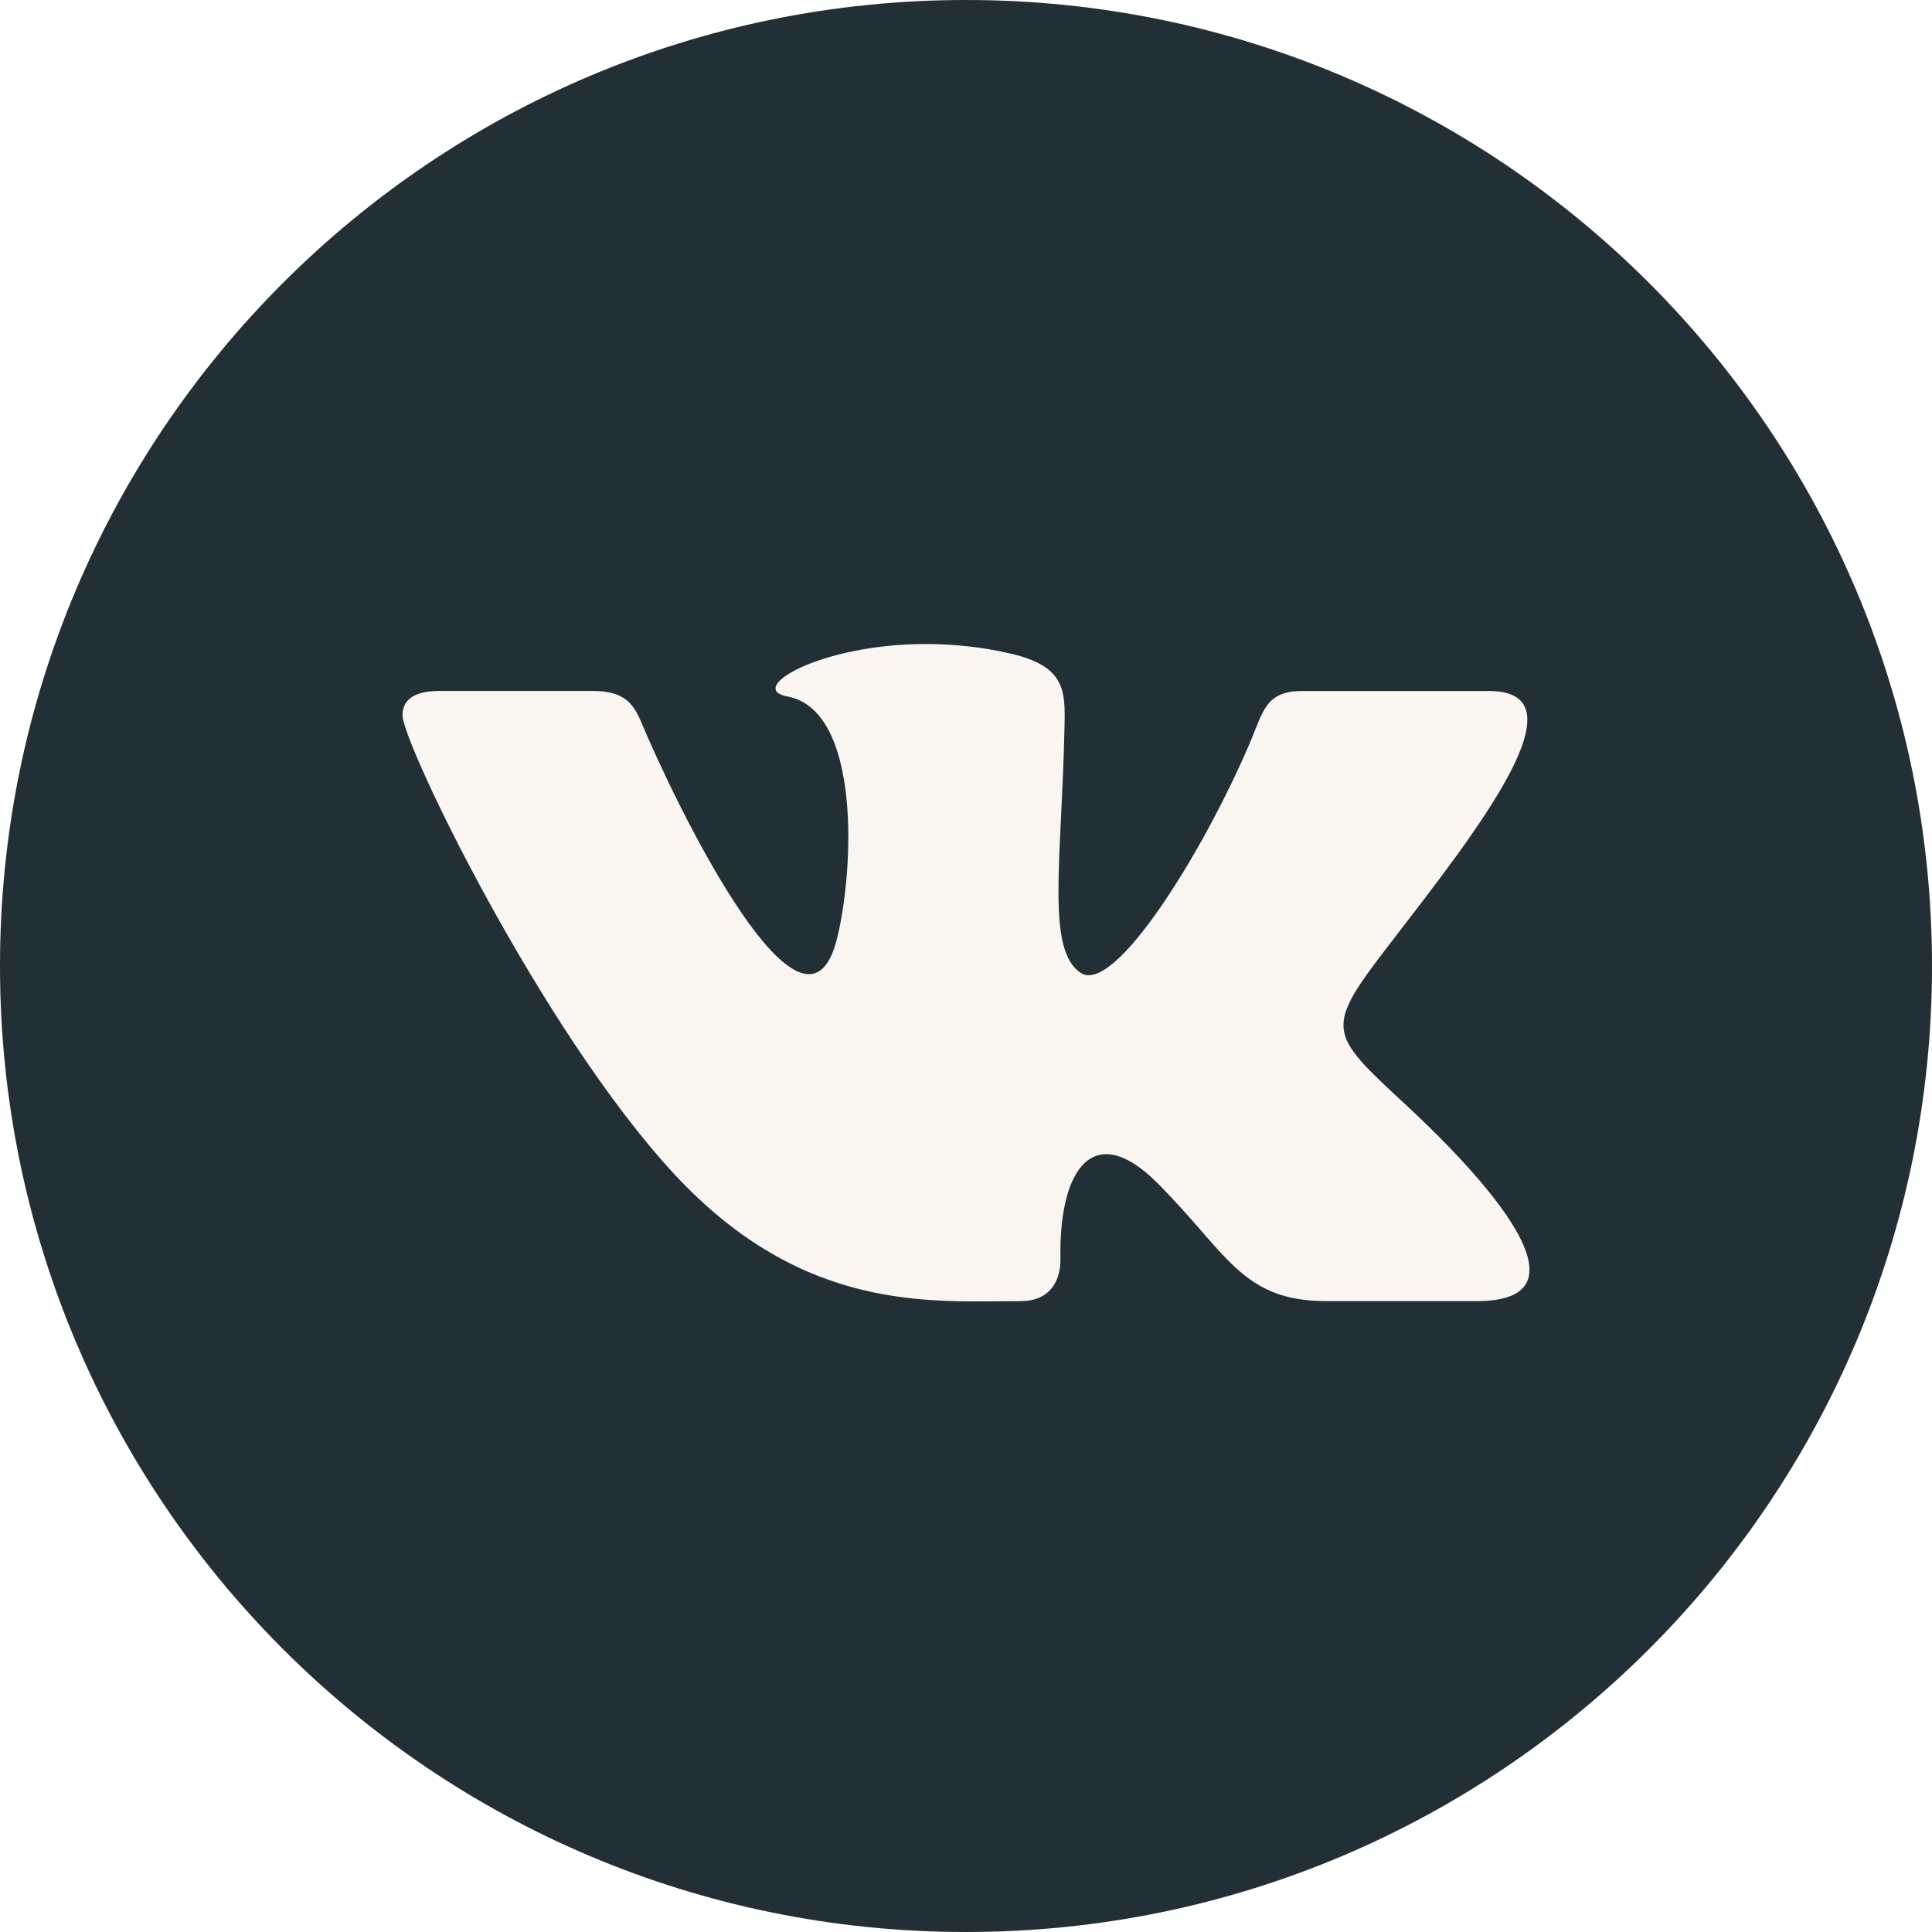
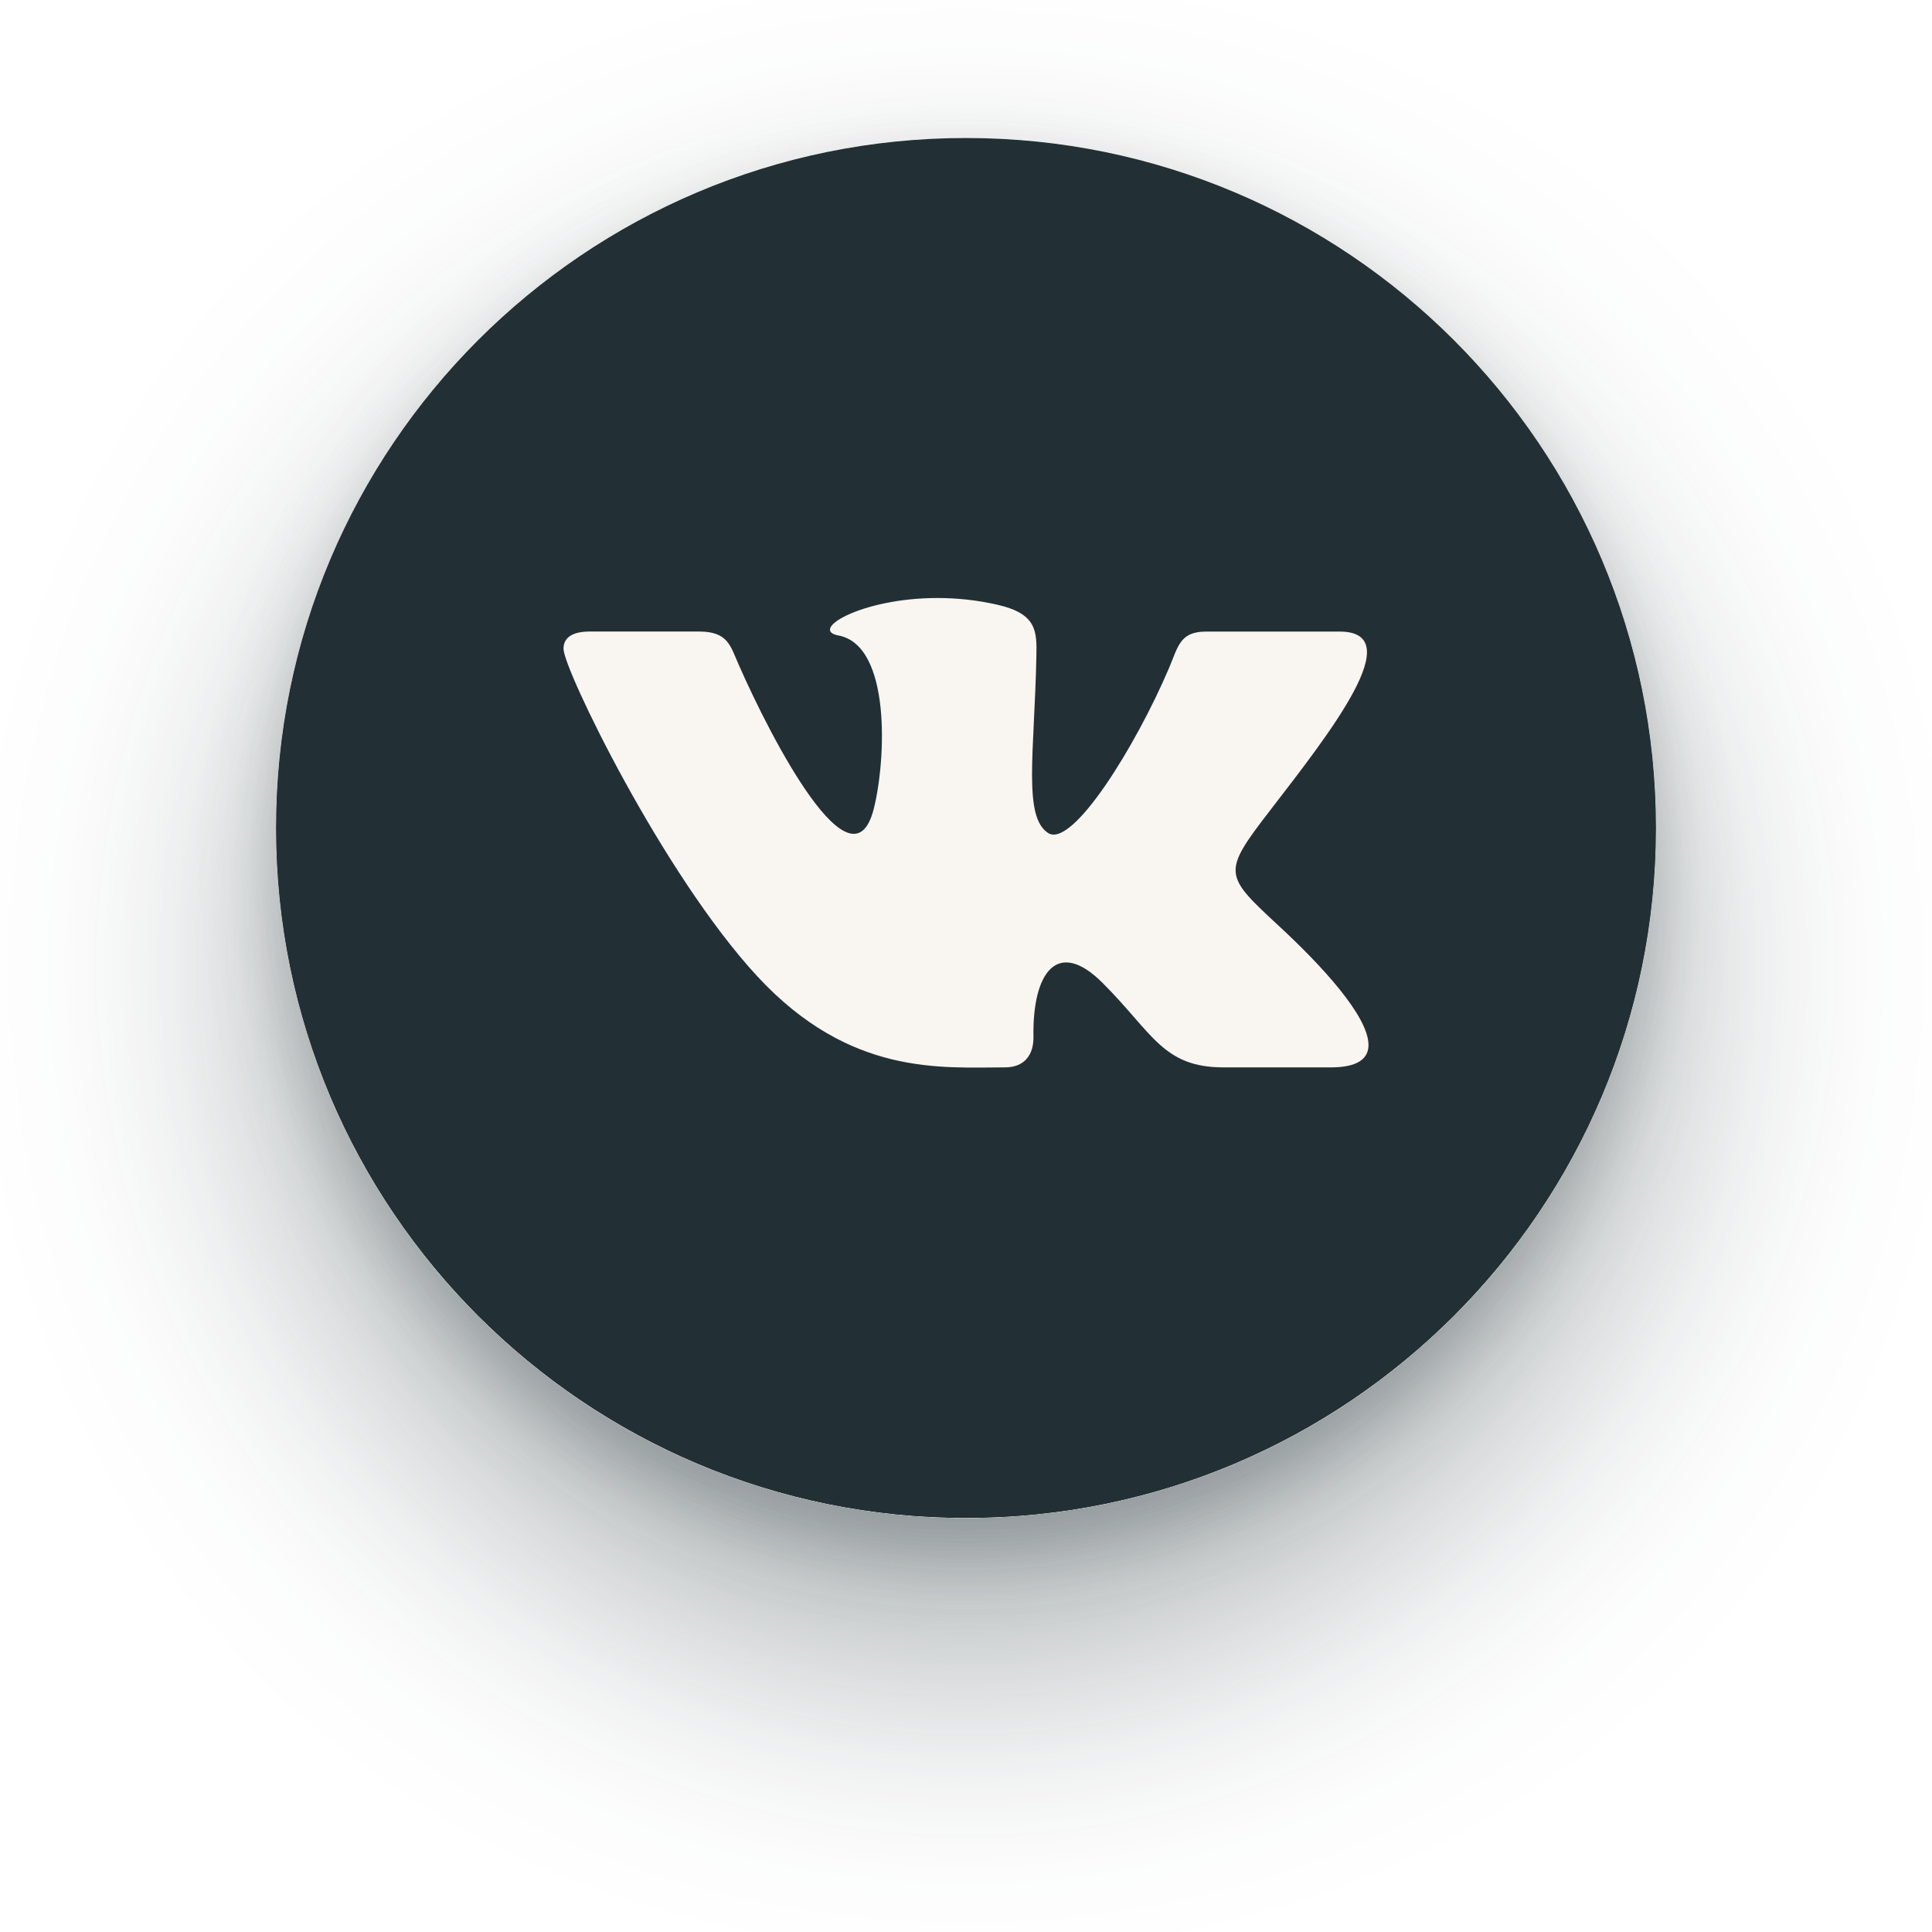
- <svg xmlns="http://www.w3.org/2000/svg" width="80" height="80" viewBox="0 0 80 80" fill="none">
-   <circle cx="40" cy="40" r="40" fill="#F9F5F1" />
-   <circle cx="40" cy="40" r="40" fill="#F9F5F1" />
-   <circle cx="40" cy="40" r="40" fill="#F9F5F1" />
-   <circle cx="40" cy="40" r="40" fill="#F9F5F1" />
-   <circle cx="40" cy="40" r="40" fill="#F9F5F1" />
-   <circle cx="40" cy="40" r="40" fill="#F9F5F1" />
-   <path d="M40 0C17.91 0 0 17.91 0 40C0 62.09 17.91 80 40 80C62.09 80 80 62.09 80 40C80 17.91 62.09 0 40 0ZM61.147 53.877H54.923C51.407 53.877 50.817 51.873 47.917 48.98C45.3 46.363 43.85 48.37 43.91 52.097C43.93 53.087 43.44 53.877 42.26 53.877C38.577 53.877 33.28 54.397 27.913 48.61C22.423 42.68 16.667 30.783 16.667 29.613C16.667 28.92 17.24 28.61 18.197 28.61H24.523C26.2 28.61 26.34 29.44 26.81 30.503C28.757 34.94 33.413 43.843 34.657 38.873C35.37 36.02 35.66 29.41 32.607 28.84C30.873 28.52 33.927 26.667 38.347 26.667C39.447 26.667 40.64 26.783 41.86 27.067C44.103 27.587 44.113 28.593 44.08 30.06C43.967 35.613 43.297 39.347 44.76 40.29C46.157 41.193 49.83 35.283 51.773 30.72C52.303 29.46 52.41 28.613 53.917 28.613H61.657C65.71 28.613 61.127 34.44 57.623 38.987C54.8 42.65 54.95 42.72 58.233 45.767C60.57 47.937 63.333 50.9 63.333 52.577C63.333 53.37 62.713 53.877 61.147 53.877Z" fill="#223035" />
+ <svg xmlns="http://www.w3.org/2000/svg" width="112" height="112" viewBox="0 0 112 112" fill="none">
+   <g filter="url(#filter0_dd)">
+     <circle cx="56" cy="48" r="40" fill="#F9F5F1" />
+     <circle cx="56" cy="48" r="40" fill="#F9F5F1" />
+     <circle cx="56" cy="48" r="40" fill="#F9F5F1" />
+     <circle cx="56" cy="48" r="40" fill="#F9F5F1" />
+     <circle cx="56" cy="48" r="40" fill="#F9F5F1" />
+     <circle cx="56" cy="48" r="40" fill="#F9F5F1" />
+     <path d="M56 8C33.91 8 16 25.91 16 48C16 70.09 33.91 88 56 88C78.09 88 96 70.09 96 48C96 25.91 78.09 8 56 8ZM77.147 61.877H70.923C67.407 61.877 66.817 59.873 63.917 56.98C61.3 54.363 59.85 56.37 59.91 60.097C59.93 61.087 59.44 61.877 58.26 61.877C54.577 61.877 49.28 62.397 43.913 56.61C38.423 50.68 32.667 38.783 32.667 37.613C32.667 36.92 33.24 36.61 34.197 36.61H40.523C42.2 36.61 42.34 37.44 42.81 38.503C44.757 42.94 49.413 51.843 50.657 46.873C51.37 44.02 51.66 37.41 48.607 36.84C46.873 36.52 49.927 34.667 54.347 34.667C55.447 34.667 56.64 34.783 57.86 35.067C60.103 35.587 60.113 36.593 60.08 38.06C59.967 43.613 59.297 47.347 60.76 48.29C62.157 49.193 65.83 43.283 67.773 38.72C68.303 37.46 68.41 36.613 69.917 36.613H77.657C81.71 36.613 77.127 42.44 73.623 46.987C70.8 50.65 70.95 50.72 74.233 53.767C76.57 55.937 79.333 58.9 79.333 60.577C79.333 61.37 78.713 61.877 77.147 61.877Z" fill="#223035" />
+   </g>
+   <defs>
+     <filter id="filter0_dd" x="0" y="0" width="112" height="112" filterUnits="userSpaceOnUse" color-interpolation-filters="sRGB">
+       <feFlood flood-opacity="0" result="BackgroundImageFix" />
+       <feColorMatrix in="SourceAlpha" type="matrix" values="0 0 0 0 0 0 0 0 0 0 0 0 0 0 0 0 0 0 127 0" />
+       <feOffset dy="8" />
+       <feGaussianBlur stdDeviation="8" />
+       <feColorMatrix type="matrix" values="0 0 0 0 0.133 0 0 0 0 0.188 0 0 0 0 0.208 0 0 0 0.4 0" />
+       <feBlend mode="normal" in2="BackgroundImageFix" result="effect1_dropShadow" />
+       <feColorMatrix in="SourceAlpha" type="matrix" values="0 0 0 0 0 0 0 0 0 0 0 0 0 0 0 0 0 0 127 0" />
+       <feOffset dy="2" />
+       <feGaussianBlur stdDeviation="2" />
+       <feColorMatrix type="matrix" values="0 0 0 0 0.133 0 0 0 0 0.188 0 0 0 0 0.208 0 0 0 0.25 0" />
+       <feBlend mode="normal" in2="effect1_dropShadow" result="effect2_dropShadow" />
+       <feBlend mode="normal" in="SourceGraphic" in2="effect2_dropShadow" result="shape" />
+     </filter>
+   </defs>
</svg>
